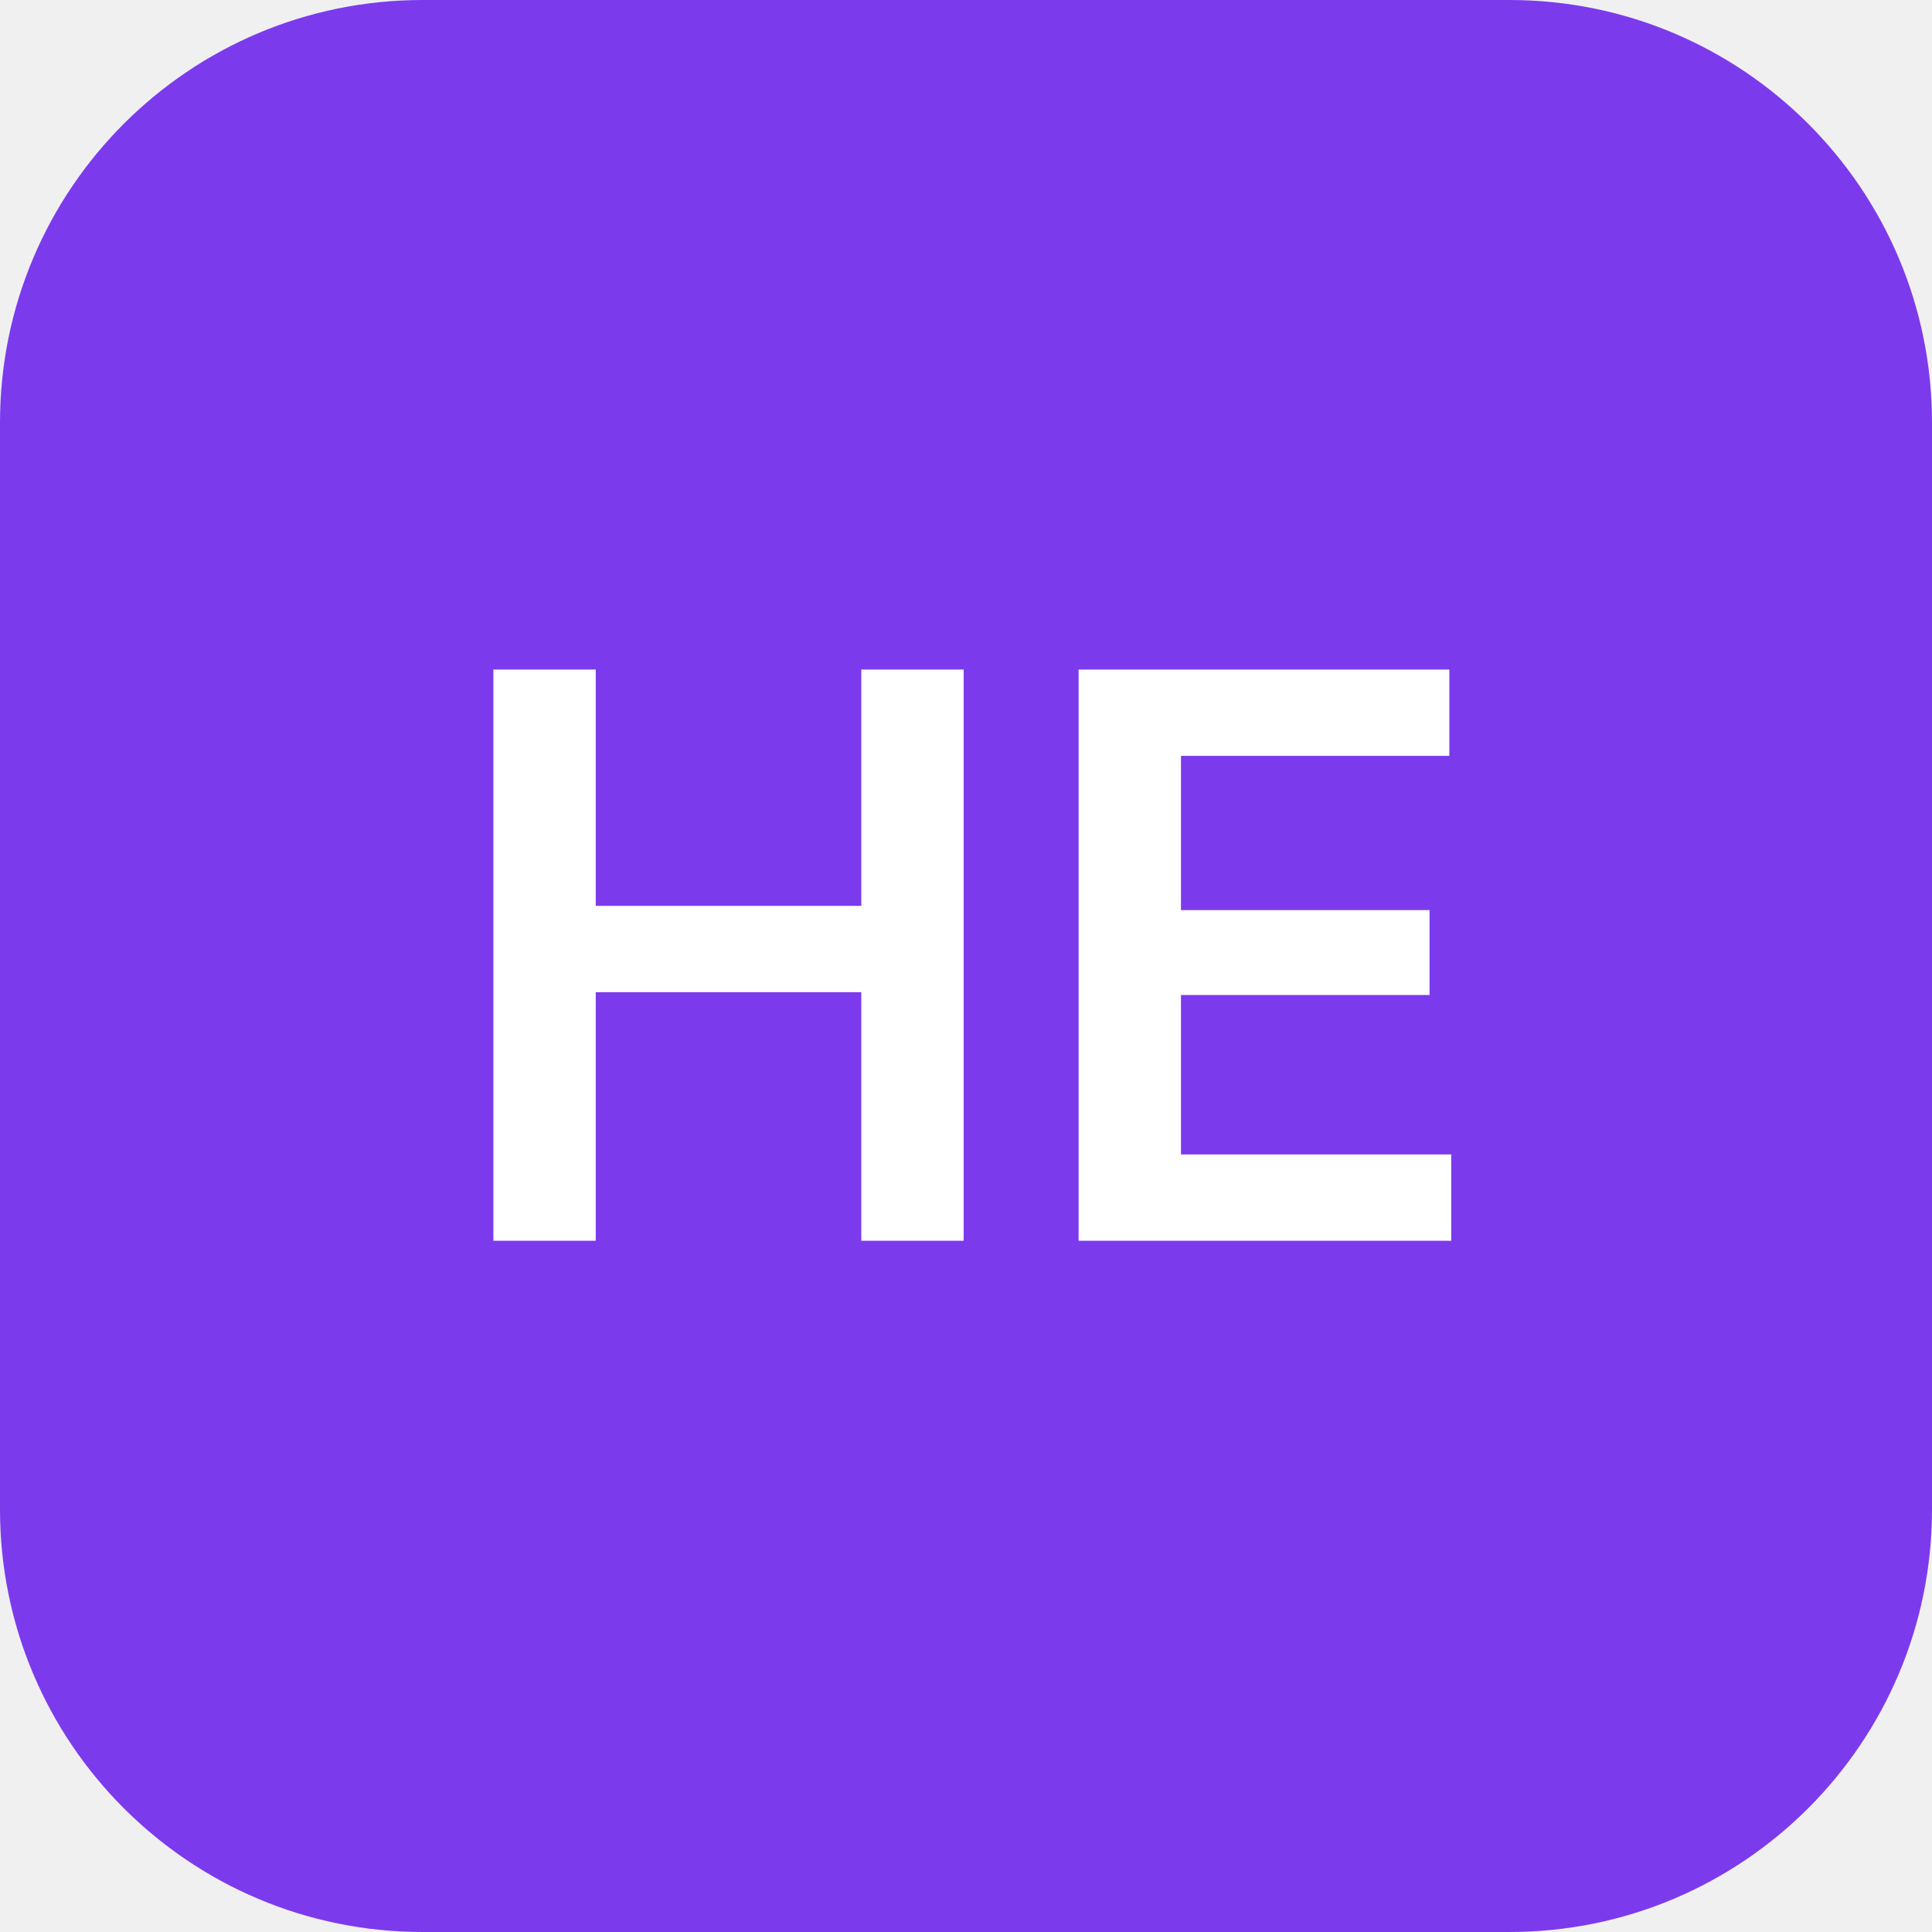
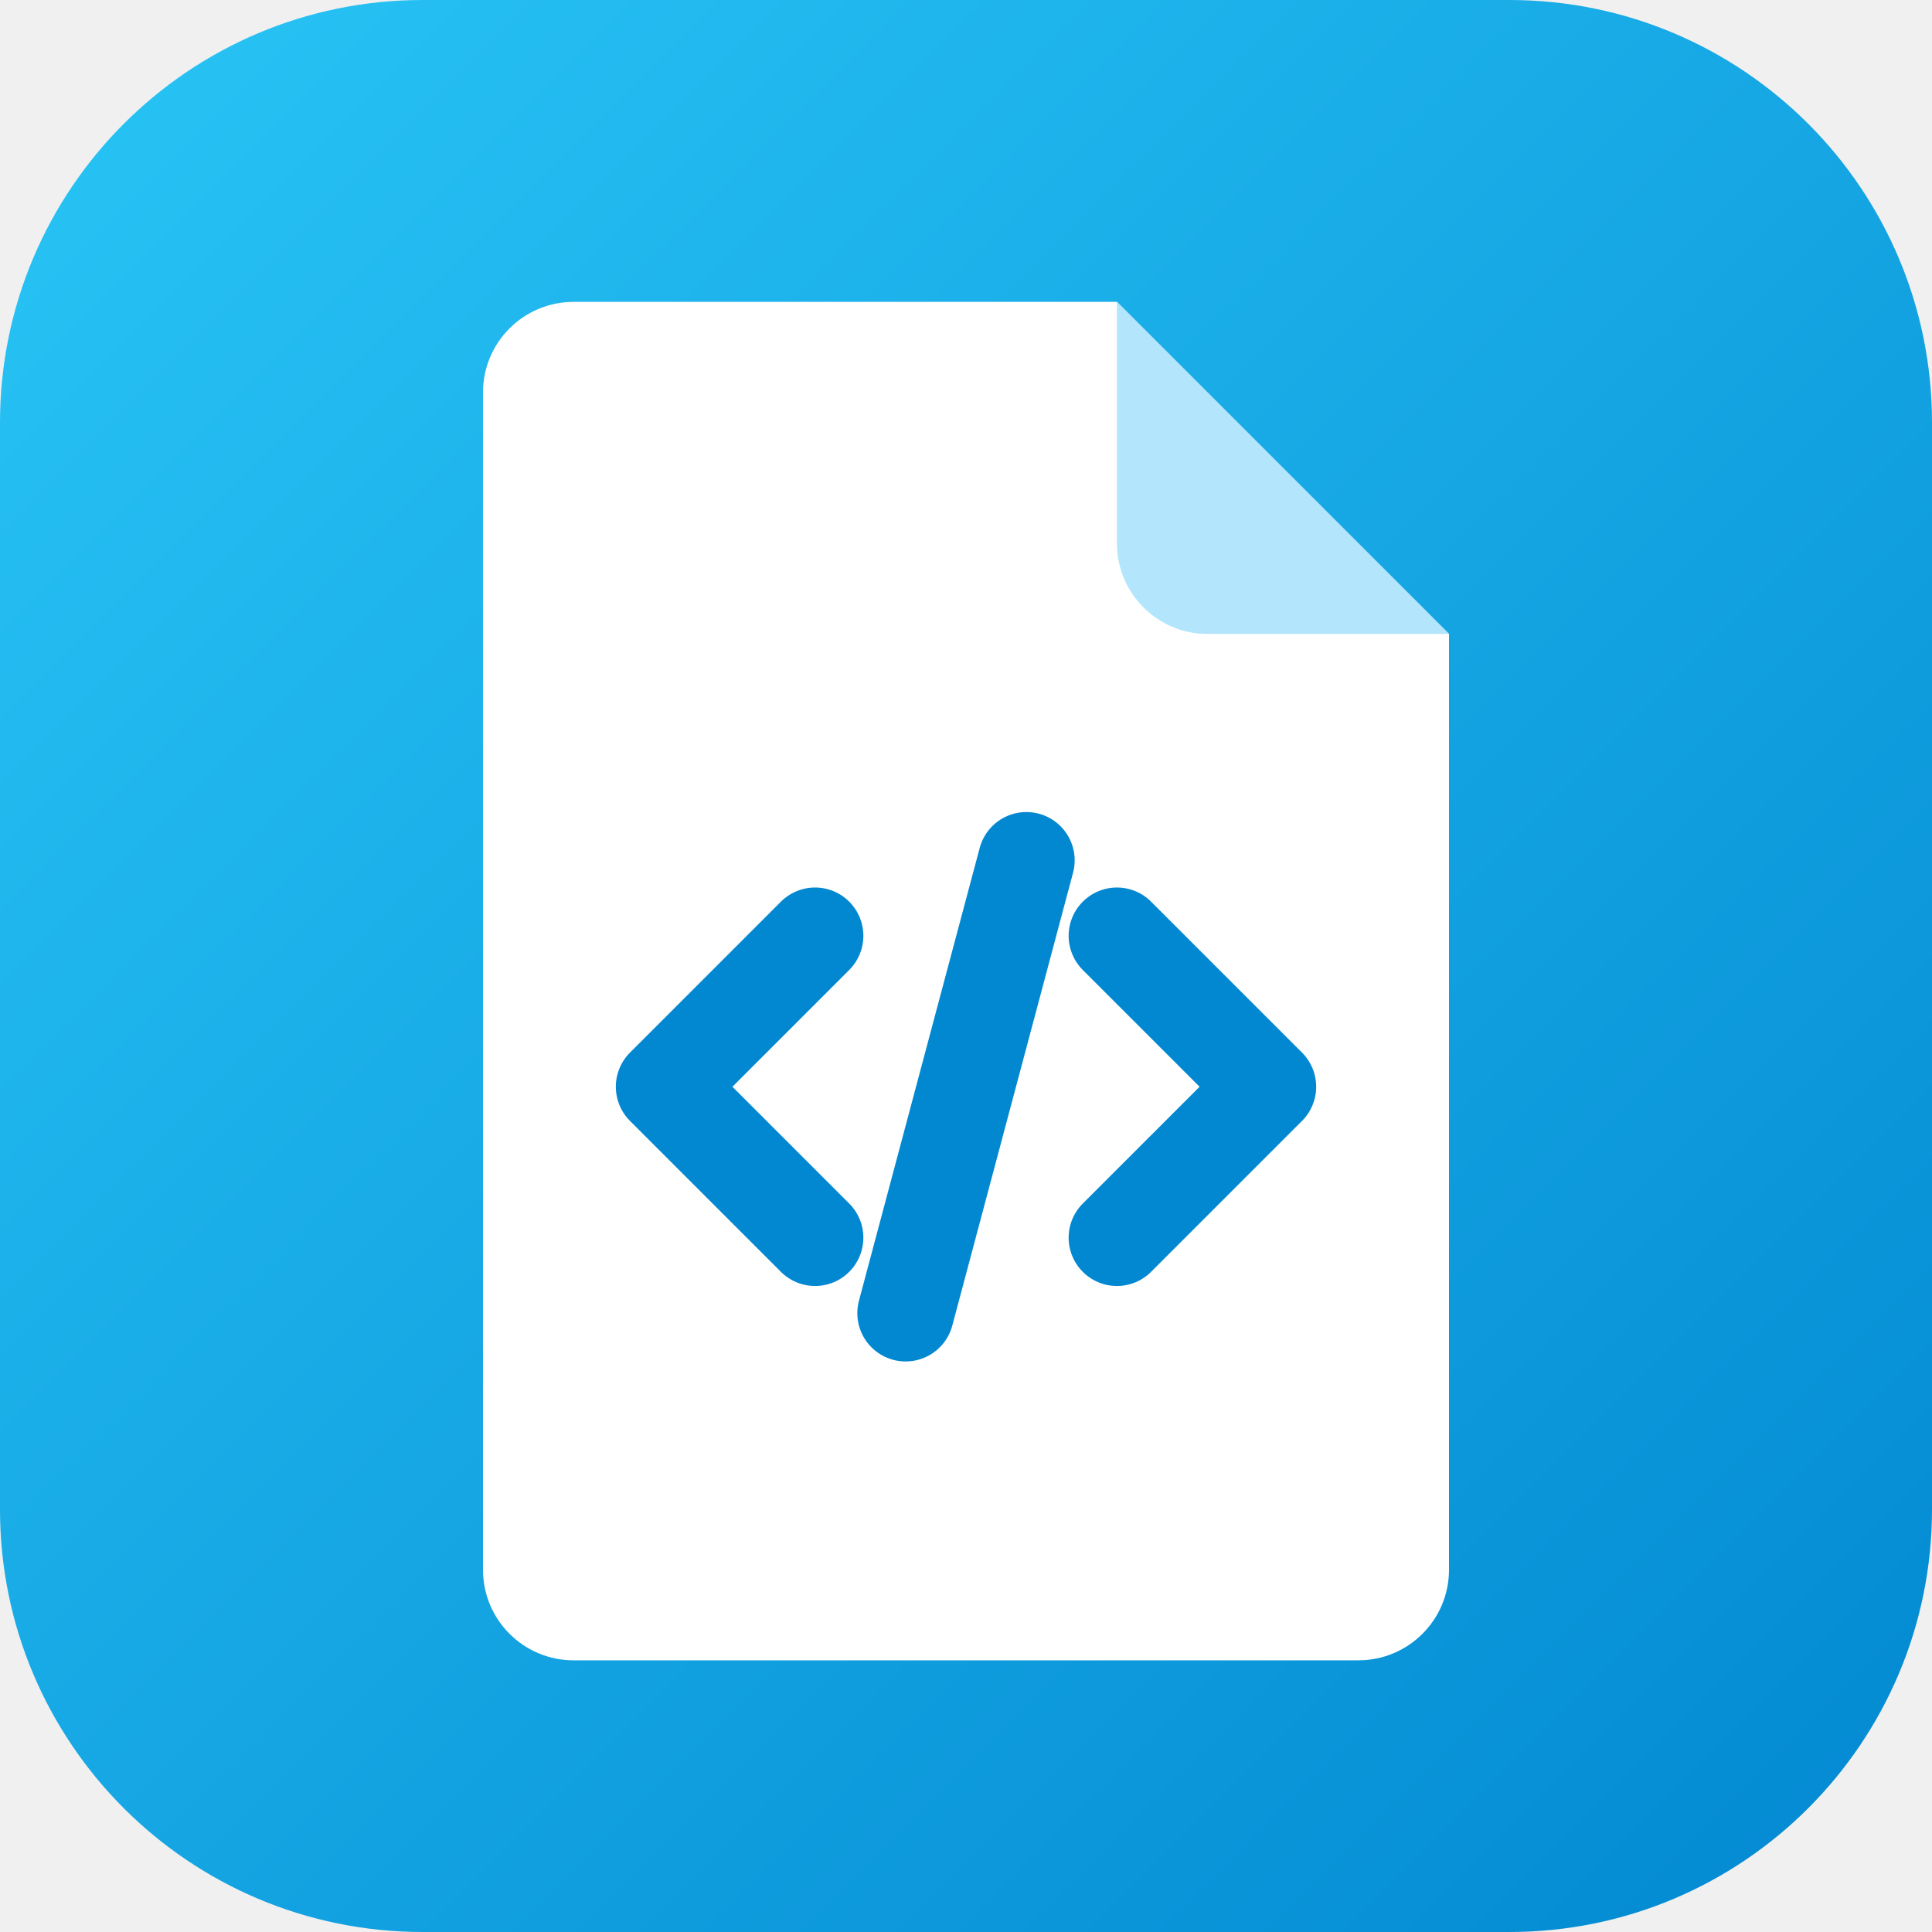
<svg xmlns="http://www.w3.org/2000/svg" viewBox="0 0 64 64">
-   <rect width="64" height="64" rx="14" fill="#7c3aed" />
-   <text x="32" y="32" dy="0.35em" text-anchor="middle" font-family="ui-sans-serif, system-ui, -apple-system, sans-serif" font-size="26" font-weight="600" fill="#ffffff">HE</text>
+   <defs>
+     <linearGradient id="bg" x1="0" y1="0" x2="1" y2="1">
+       <stop offset="0" stop-color="#29c5f6" />
+       <stop offset="1" stop-color="#0288d1" />
+     </linearGradient>
+   </defs>
+   <rect width="64" height="64" rx="14" fill="url(#bg)" />
+   <path d="M19 10h18l11 11v31a3 3 0 0 1-3 3H19a3 3 0 0 1-3-3V13a3 3 0 0 1 3-3z" fill="#ffffff" />
+   <path d="M37 10v8a3 3 0 0 0 3 3h8z" fill="#b3e5fc" />
+   <g fill="none" stroke="#0288d1" stroke-width="3.2" stroke-linecap="round" stroke-linejoin="round">
+     <path d="M27 31l-5 5 5 5" />
+     <path d="M37 31l5 5-5 5" />
+     <path d="M34 28.5l-4 15" />
+   </g>
</svg>
